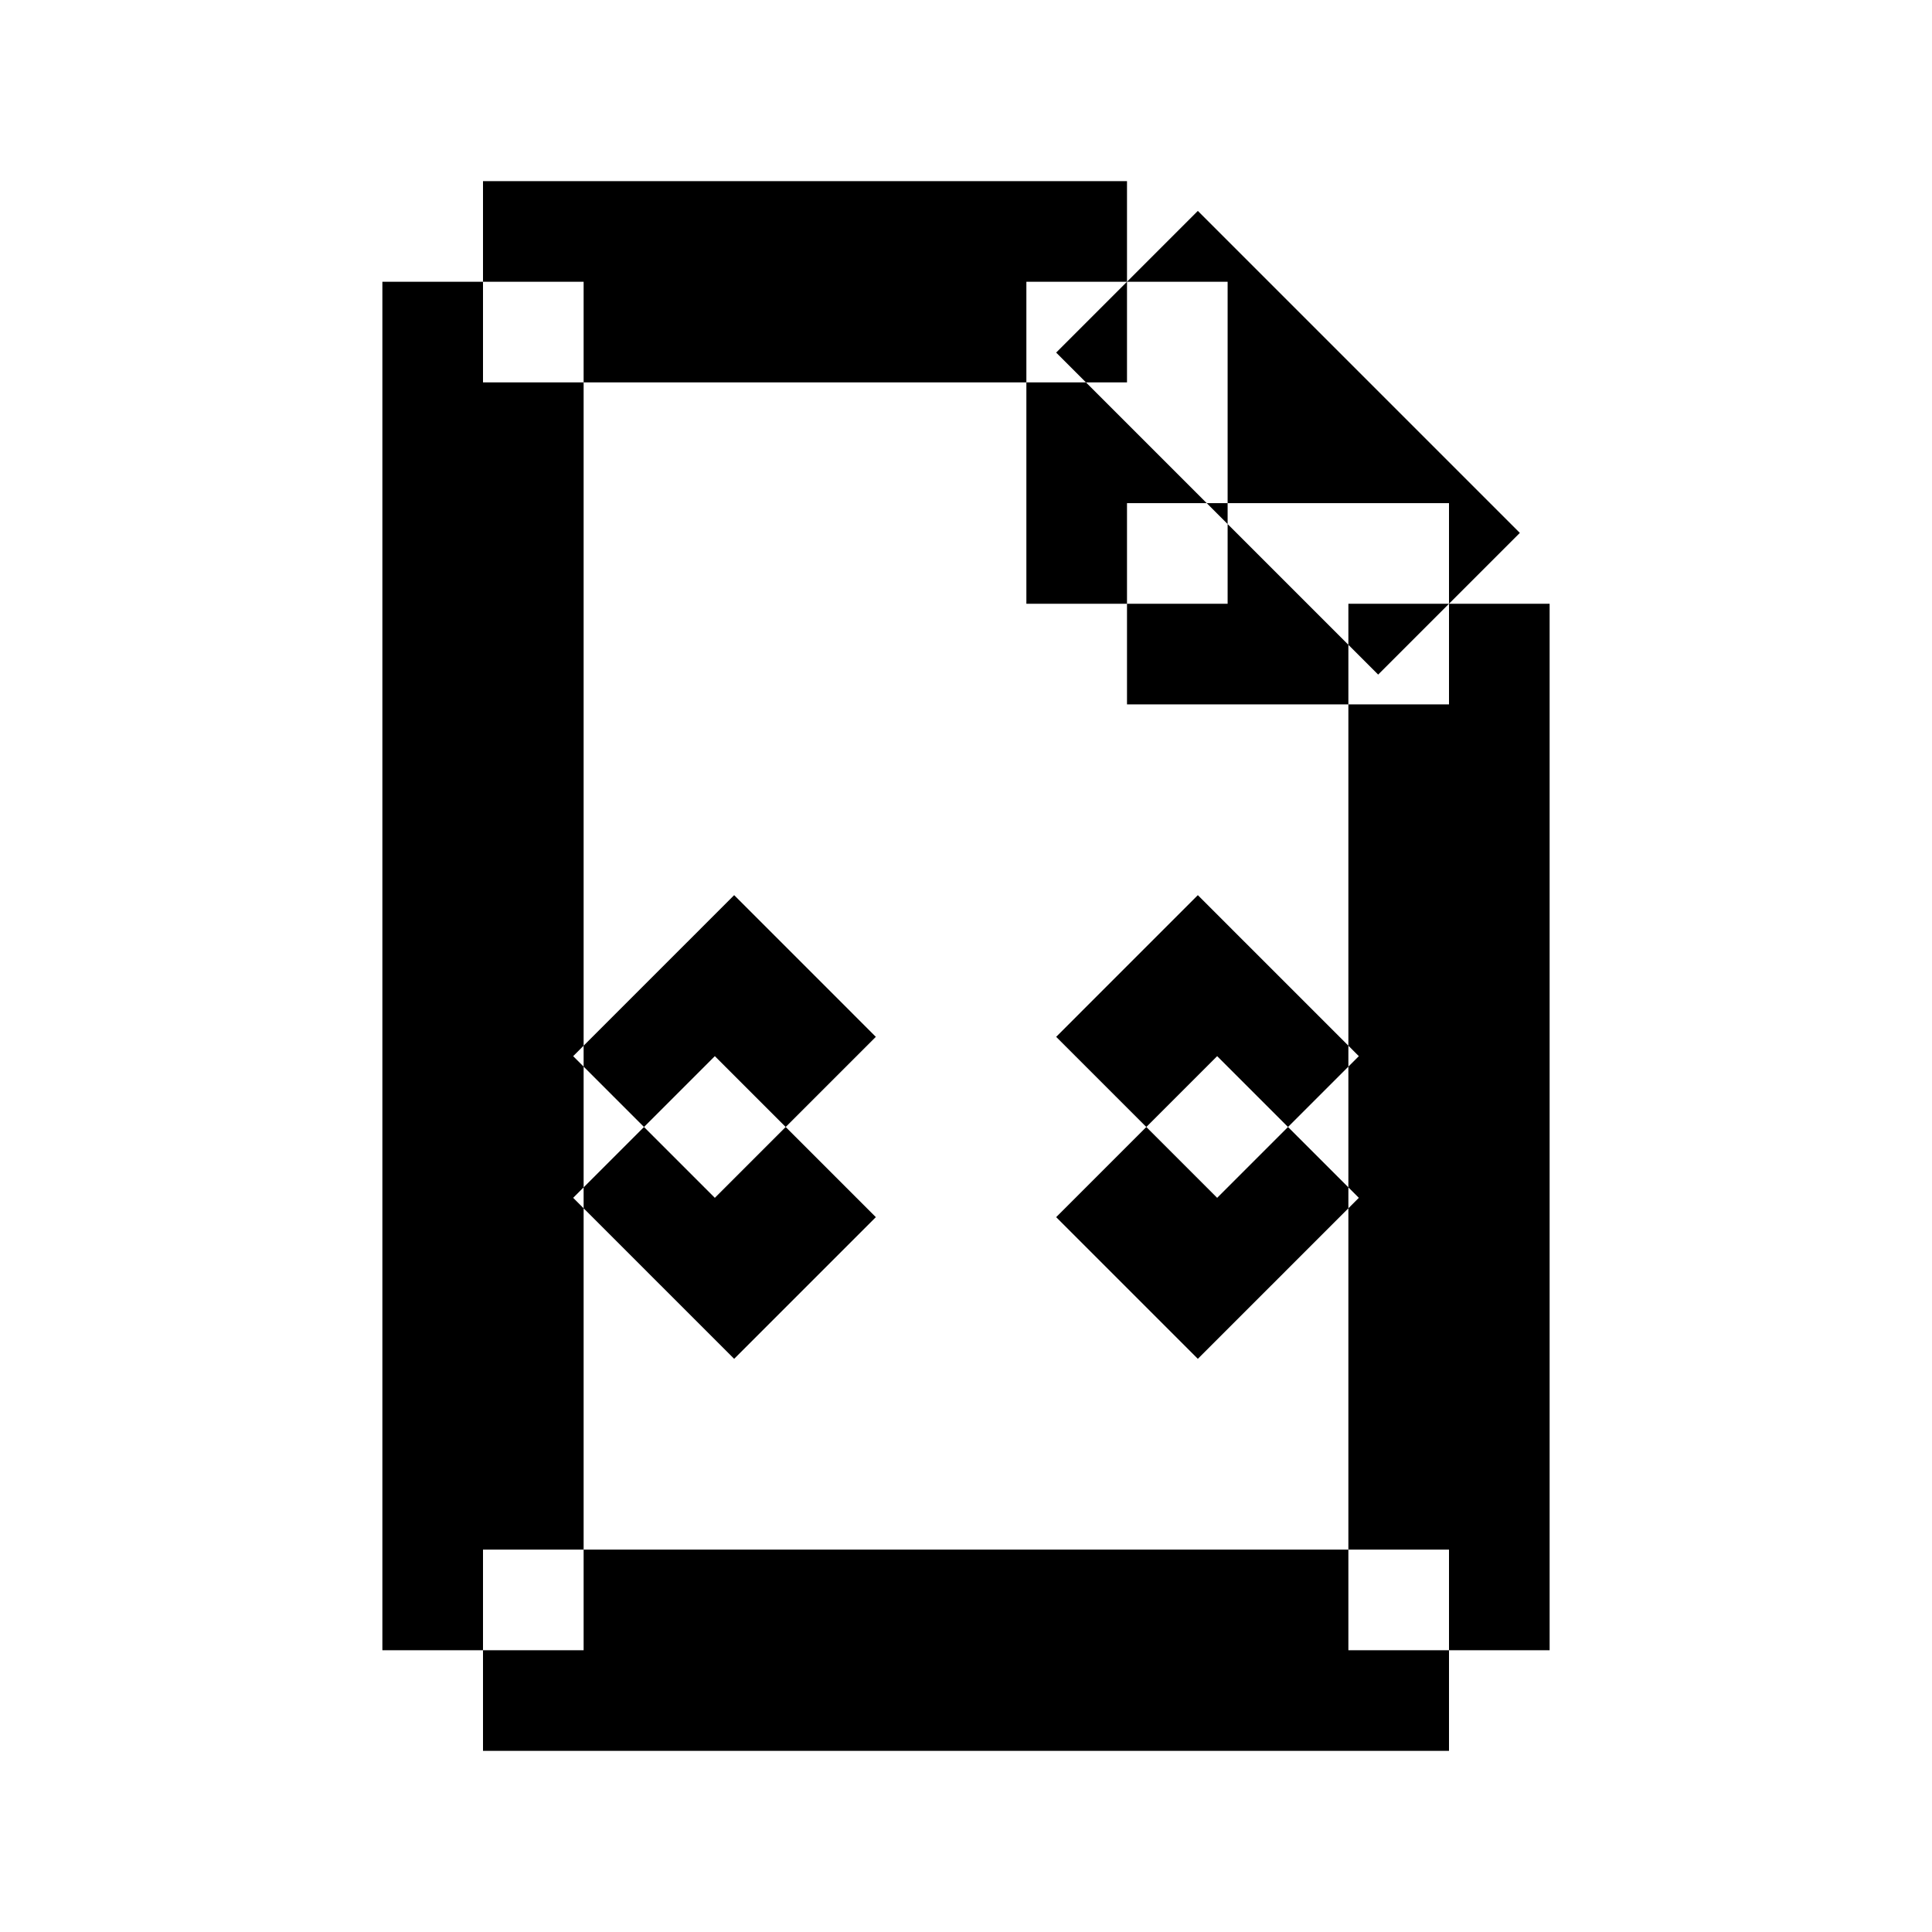
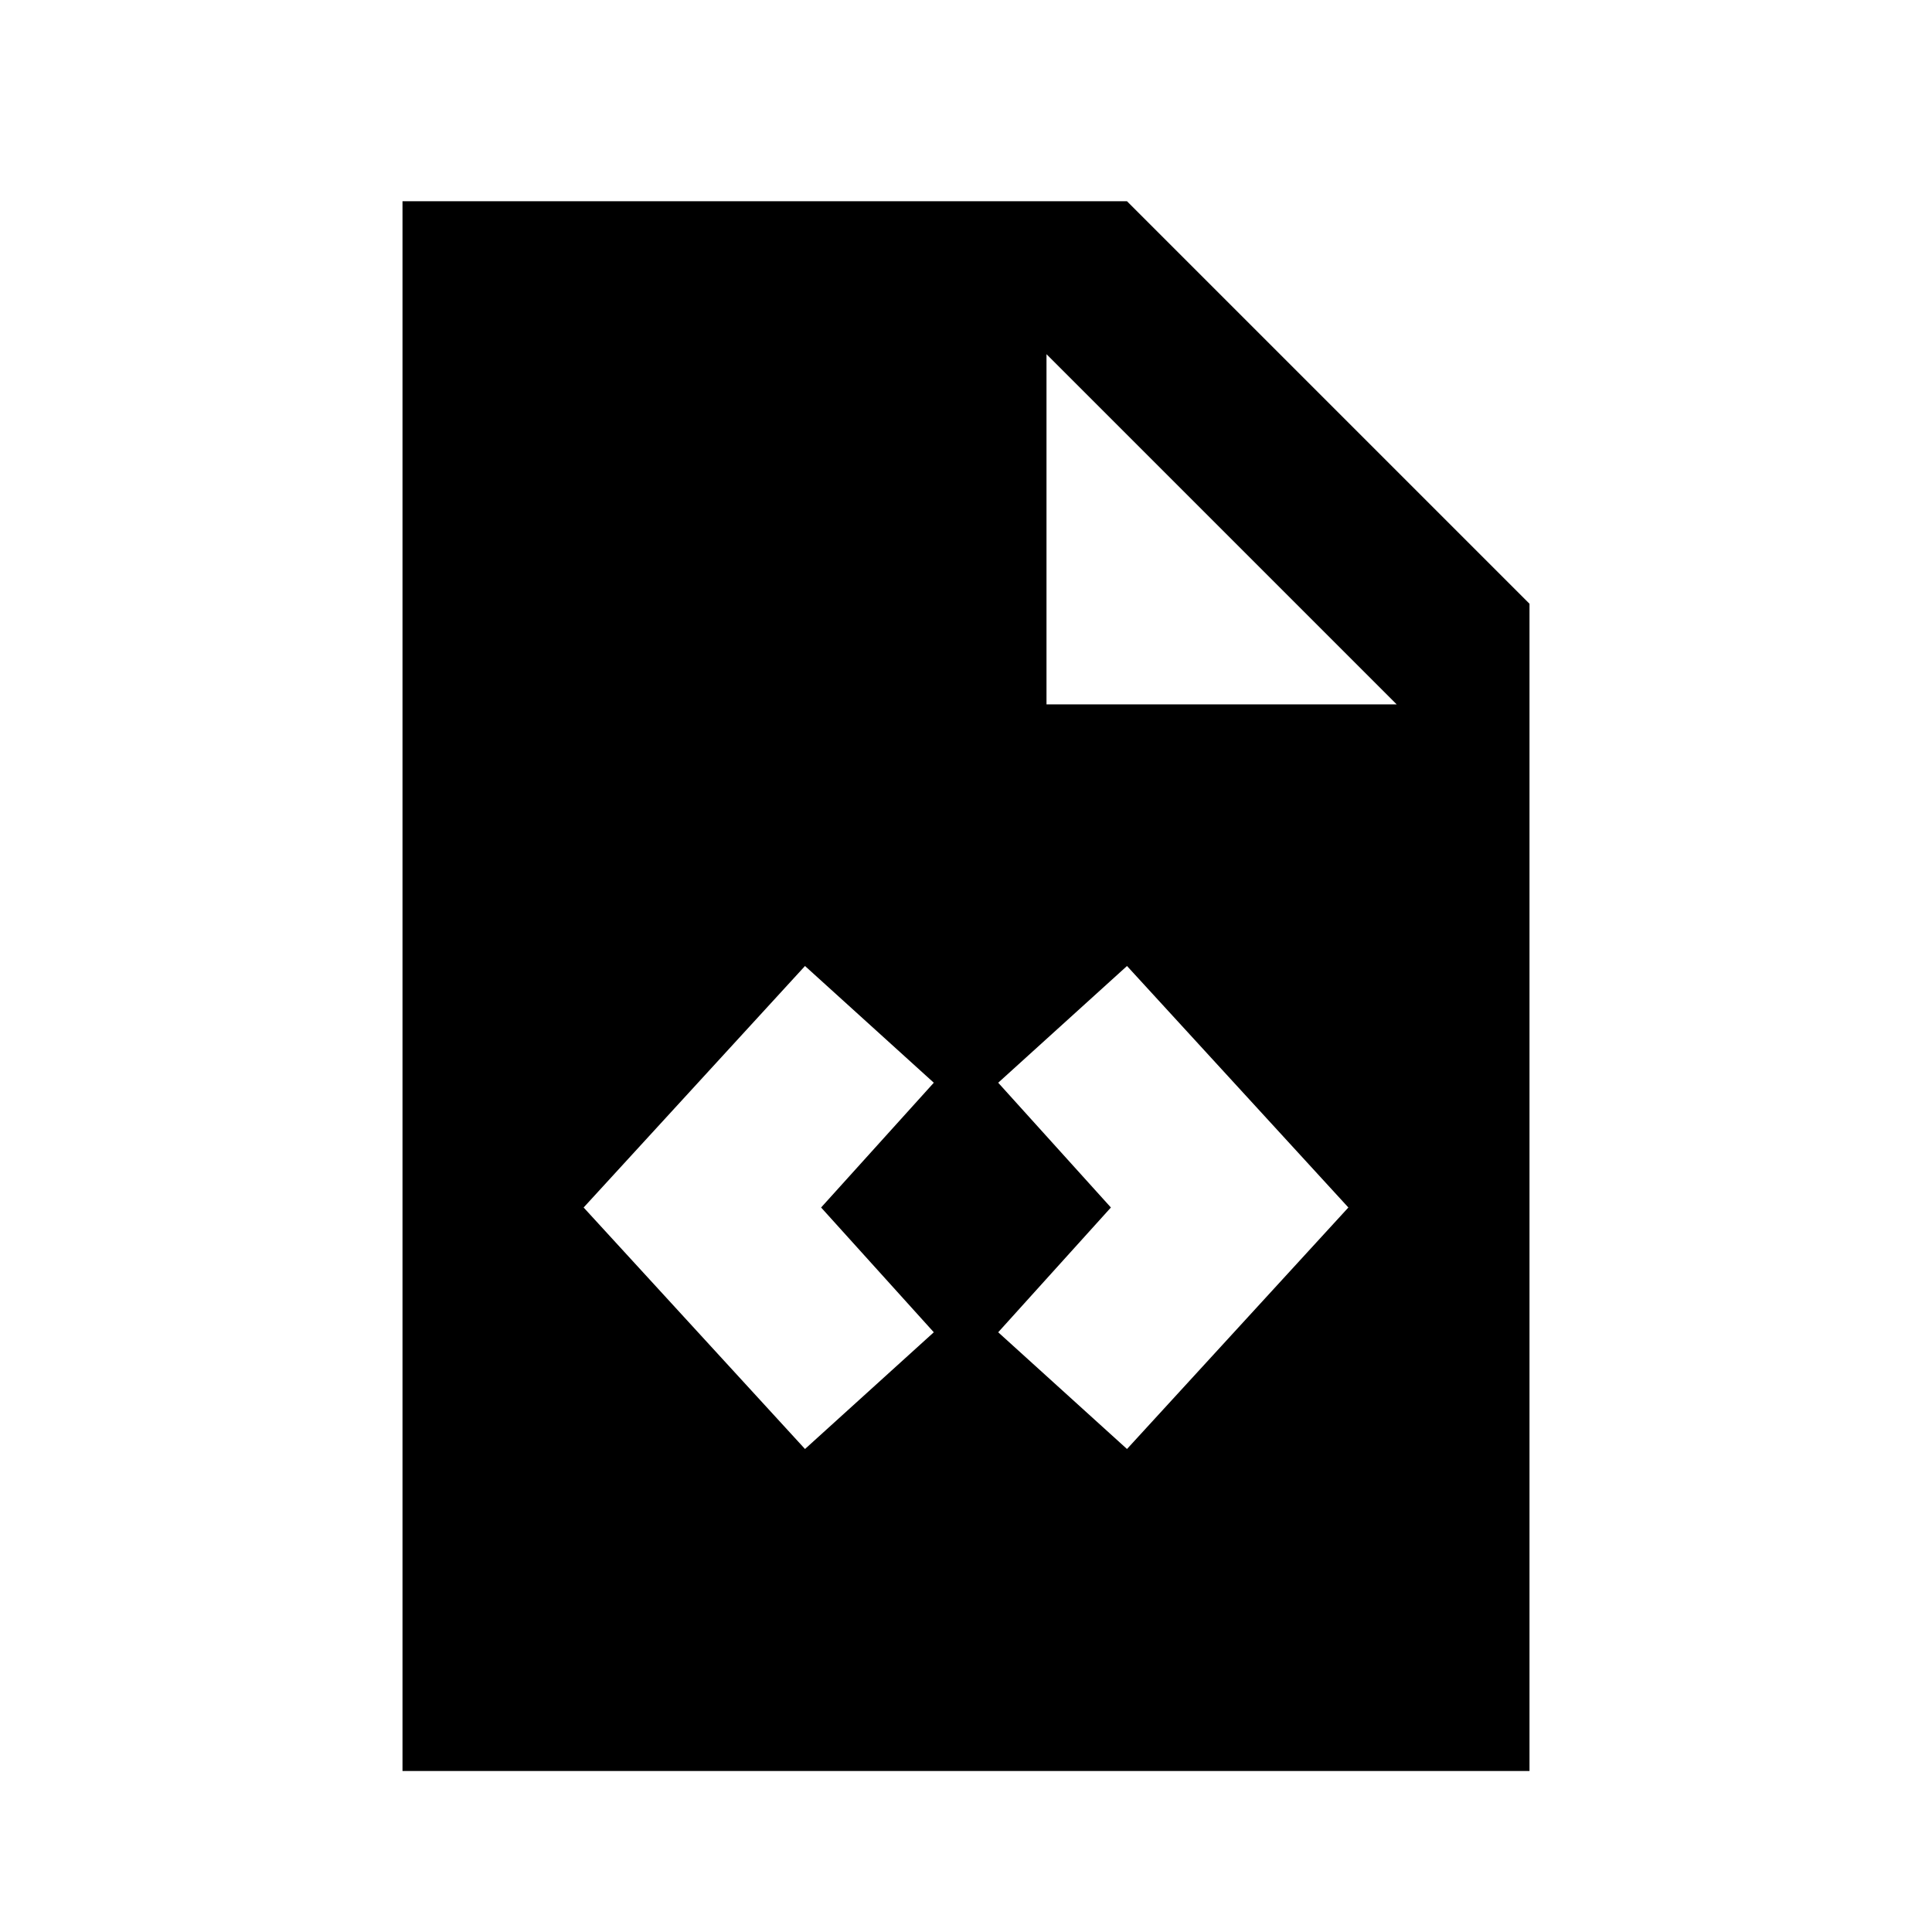
<svg xmlns="http://www.w3.org/2000/svg" width="24" height="24" viewBox="0 0 24 24" fill="currentColor" stroke="none" stroke-width="2.24" stroke-linecap="round" stroke-linejoin="round" fill-rule="evenodd" clip-rule="evenodd" aria-hidden="true">
-   <path d="M6 4.75 L6.8 4.75 L7.6 4.75 L8.4 4.75 L9.2 4.75 L10 4.75 L10.8 4.75 L11.6 4.75 L12.4 4.75 L13.2 4.75 L14 4.75 L14 2.25 L13.2 2.25 L12.4 2.25 L11.6 2.25 L10.8 2.25 L10 2.25 L9.2 2.25 L8.4 2.25 L7.6 2.25 L6.8 2.25 L6 2.25 z M13.12 4.38 L13.62 4.88 L14.12 5.38 L14.62 5.88 L15.12 6.38 L15.62 6.88 L16.12 7.38 L16.62 7.88 L17.12 8.38 L18.88 6.62 L18.38 6.12 L17.88 5.62 L17.38 5.12 L16.88 4.62 L16.38 4.12 L15.88 3.62 L15.38 3.12 L14.88 2.62 z M16.75 7.5 L16.75 8.26 L16.75 9.03 L16.75 9.79 L16.75 10.56 L16.75 11.32 L16.75 12.09 L16.75 12.85 L16.75 13.62 L16.75 14.38 L16.75 15.15 L16.75 15.91 L16.75 16.68 L16.75 17.44 L16.75 18.21 L16.75 18.97 L16.75 19.74 L16.75 20.5 L19.25 20.5 L19.25 19.74 L19.25 18.97 L19.25 18.21 L19.25 17.44 L19.25 16.68 L19.25 15.91 L19.25 15.15 L19.25 14.38 L19.25 13.62 L19.25 12.85 L19.25 12.09 L19.25 11.32 L19.25 10.56 L19.25 9.79 L19.25 9.03 L19.25 8.26 L19.25 7.5 z M18 19.25 L17.25 19.25 L16.5 19.25 L15.75 19.25 L15 19.25 L14.25 19.25 L13.5 19.25 L12.75 19.25 L12 19.25 L11.25 19.25 L10.5 19.25 L9.75 19.25 L9 19.25 L8.25 19.25 L7.5 19.25 L6.75 19.25 L6 19.25 L6 21.75 L6.75 21.75 L7.5 21.75 L8.25 21.75 L9 21.75 L9.75 21.75 L10.5 21.75 L11.25 21.75 L12 21.75 L12.75 21.75 L13.5 21.75 L14.25 21.75 L15 21.75 L15.75 21.75 L16.5 21.75 L17.25 21.75 L18 21.75 z M7.25 20.5 L7.25 19.73 L7.25 18.95 L7.25 18.18 L7.25 17.41 L7.25 16.64 L7.25 15.86 L7.25 15.09 L7.25 14.32 L7.25 13.55 L7.25 12.77 L7.25 12 L7.25 11.23 L7.25 10.45 L7.25 9.68 L7.25 8.91 L7.25 8.14 L7.25 7.36 L7.25 6.59 L7.25 5.82 L7.25 5.05 L7.25 4.27 L7.25 3.5 L4.75 3.5 L4.75 4.27 L4.75 5.05 L4.75 5.82 L4.75 6.59 L4.75 7.36 L4.75 8.14 L4.75 8.91 L4.75 9.68 L4.75 10.45 L4.75 11.23 L4.75 12 L4.75 12.77 L4.75 13.55 L4.75 14.32 L4.75 15.09 L4.75 15.86 L4.75 16.64 L4.75 17.41 L4.75 18.18 L4.75 18.95 L4.75 19.73 L4.75 20.5 z M12.75 3.5 L12.75 4.3 L12.75 5.1 L12.75 5.9 L12.75 6.7 L12.75 7.5 L15.25 7.5 L15.25 6.7 L15.25 5.9 L15.25 5.1 L15.25 4.3 L15.25 3.5 z M14 8.75 L14.8 8.75 L15.6 8.75 L16.4 8.75 L17.2 8.75 L18 8.75 L18 6.25 L17.2 6.25 L16.4 6.25 L15.6 6.25 L14.8 6.25 L14 6.25 z M9.12 11.12 L8.62 11.62 L8.12 12.12 L7.62 12.62 L7.12 13.12 L8.88 14.88 L9.38 14.38 L9.88 13.88 L10.38 13.38 L10.88 12.88 z M7.12 14.88 L7.62 15.38 L8.12 15.88 L8.62 16.38 L9.12 16.88 L10.88 15.12 L10.38 14.62 L9.88 14.12 L9.38 13.62 L8.88 13.12 z M13.12 12.88 L13.62 13.38 L14.12 13.88 L14.62 14.38 L15.12 14.88 L16.88 13.12 L16.38 12.62 L15.88 12.12 L15.38 11.62 L14.88 11.12 z M15.12 13.12 L14.62 13.62 L14.12 14.12 L13.62 14.62 L13.12 15.12 L14.88 16.88 L15.38 16.38 L15.88 15.88 L16.38 15.38 L16.88 14.88 z" />
+   <path d="M5 2.5h9l5 5V22H5zm8 1.9v4.35h4.35zM10 12l-2.75 3L10 18l1.6-1.45L10.2 15l1.4-1.55zM14 12l-1.6 1.45 1.4 1.55-1.4 1.55L14 18l2.75-3z" />
</svg>
